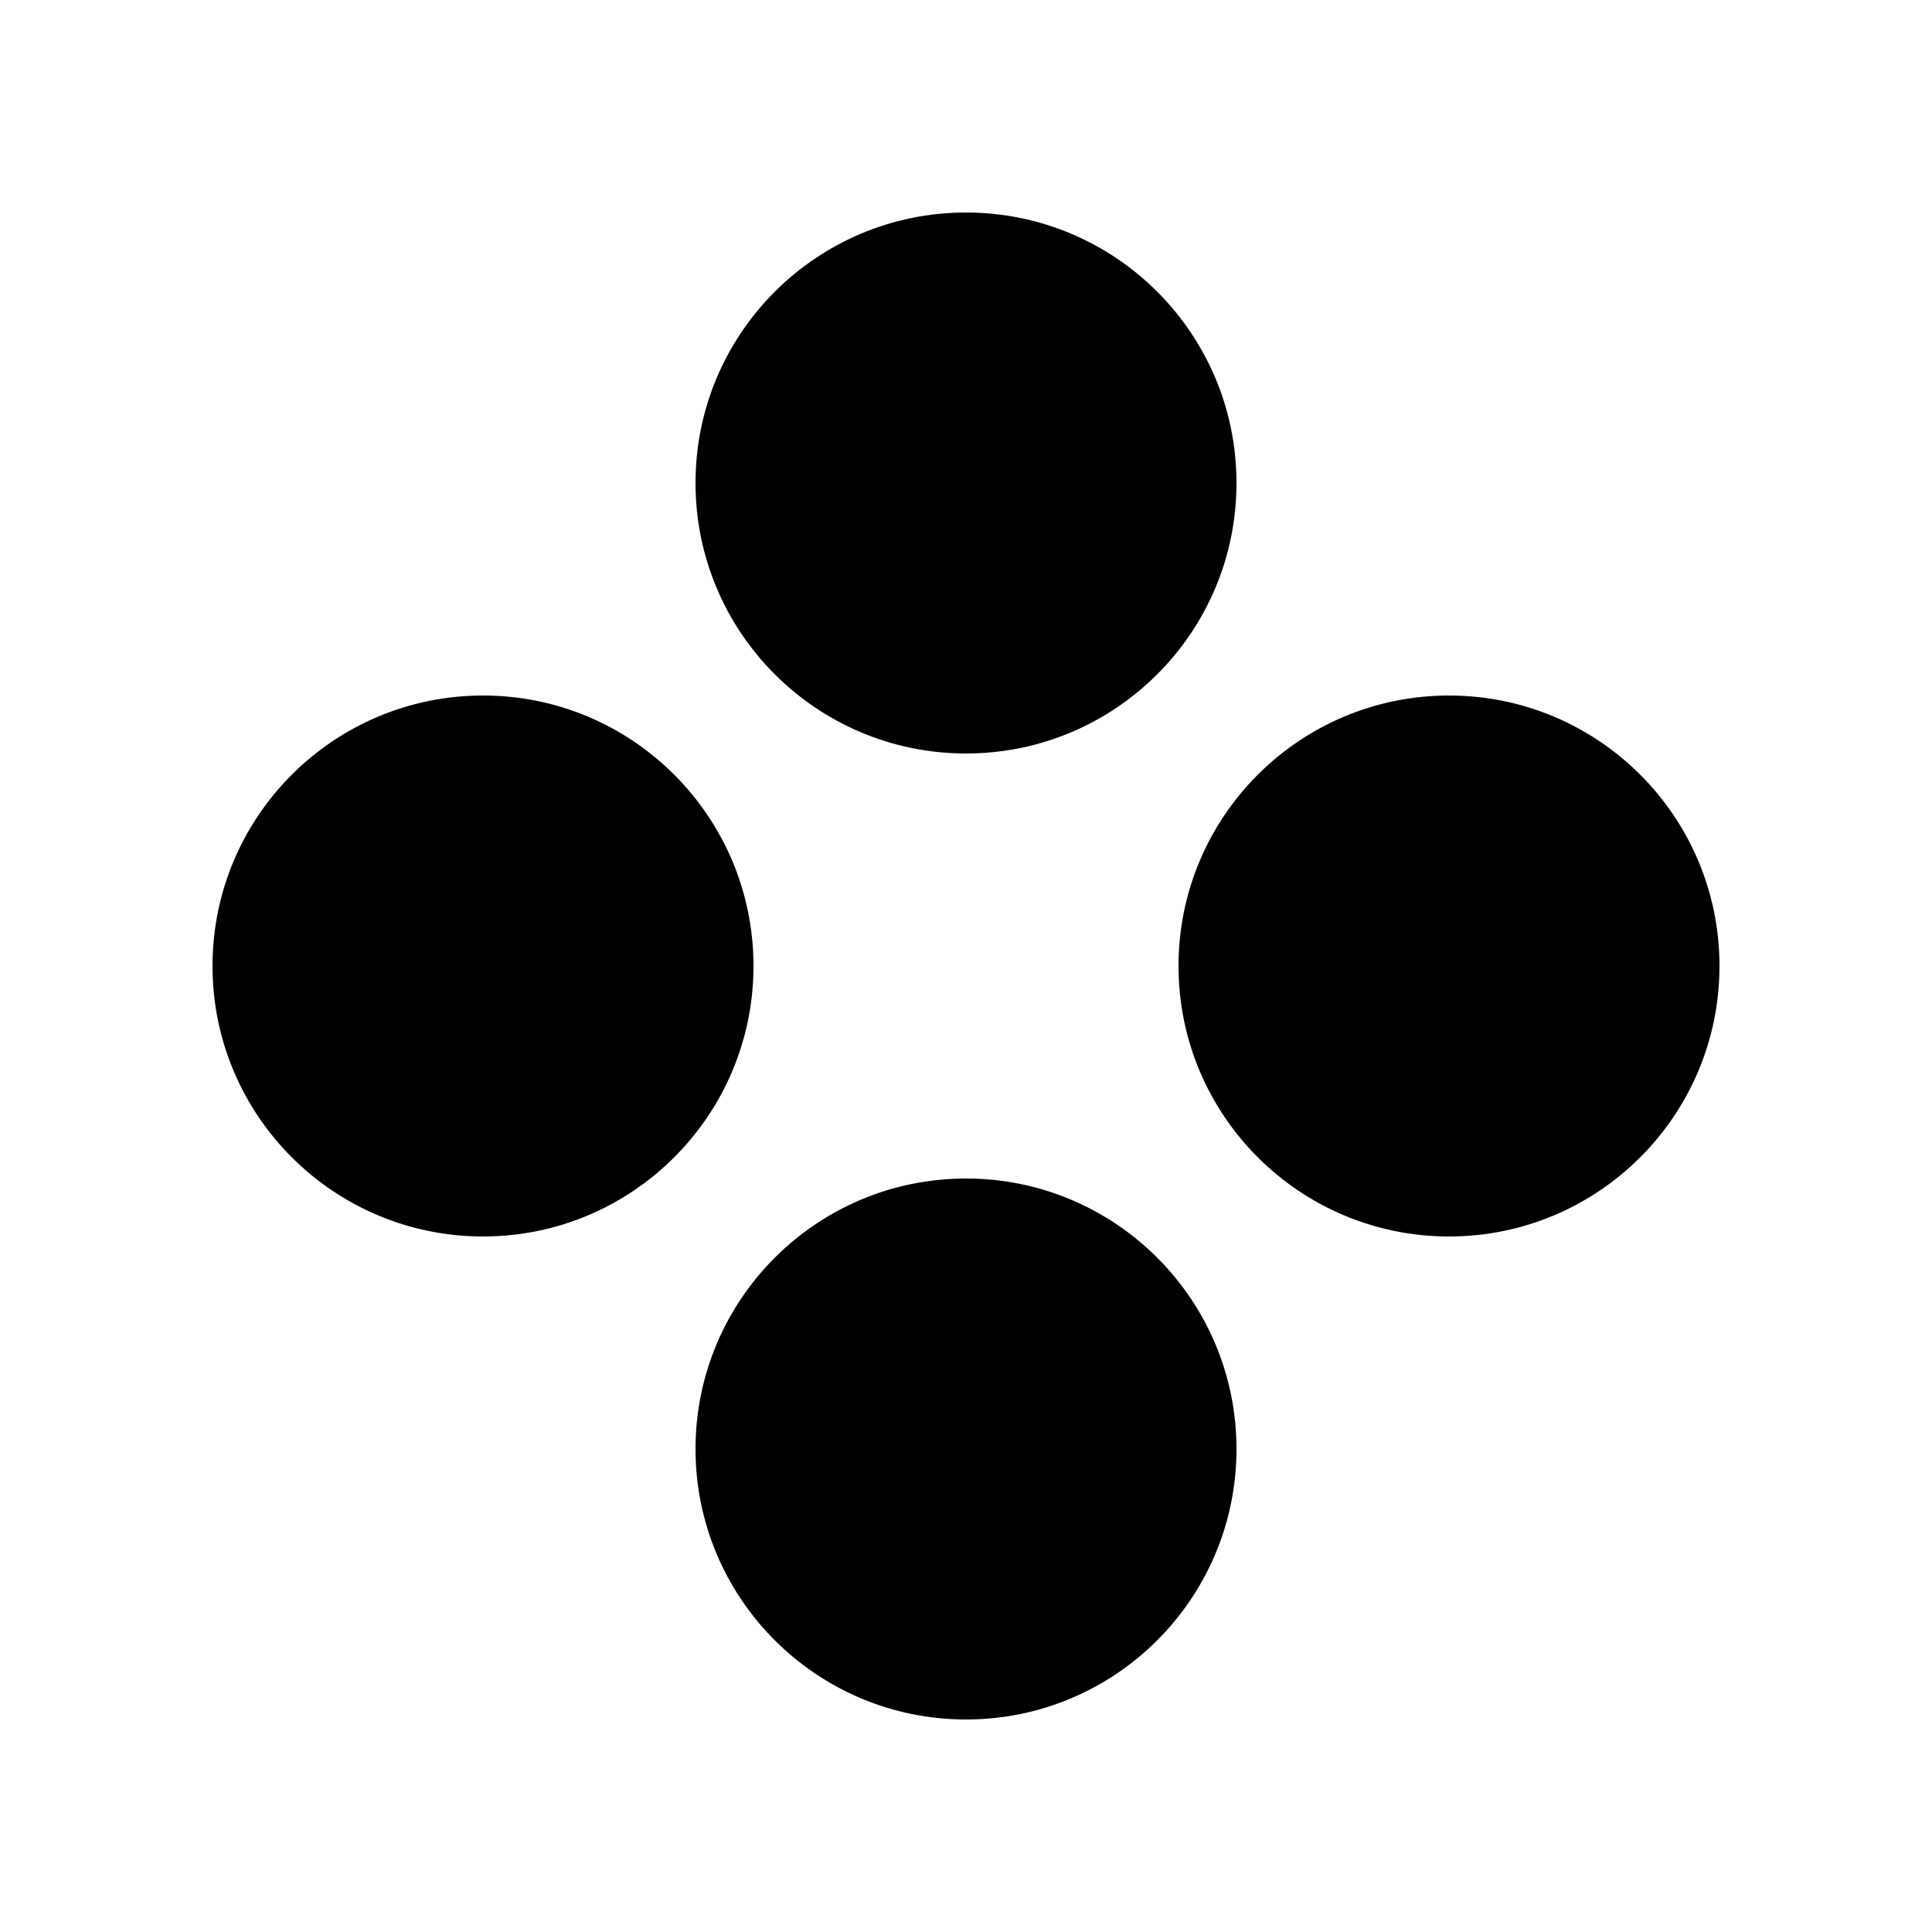
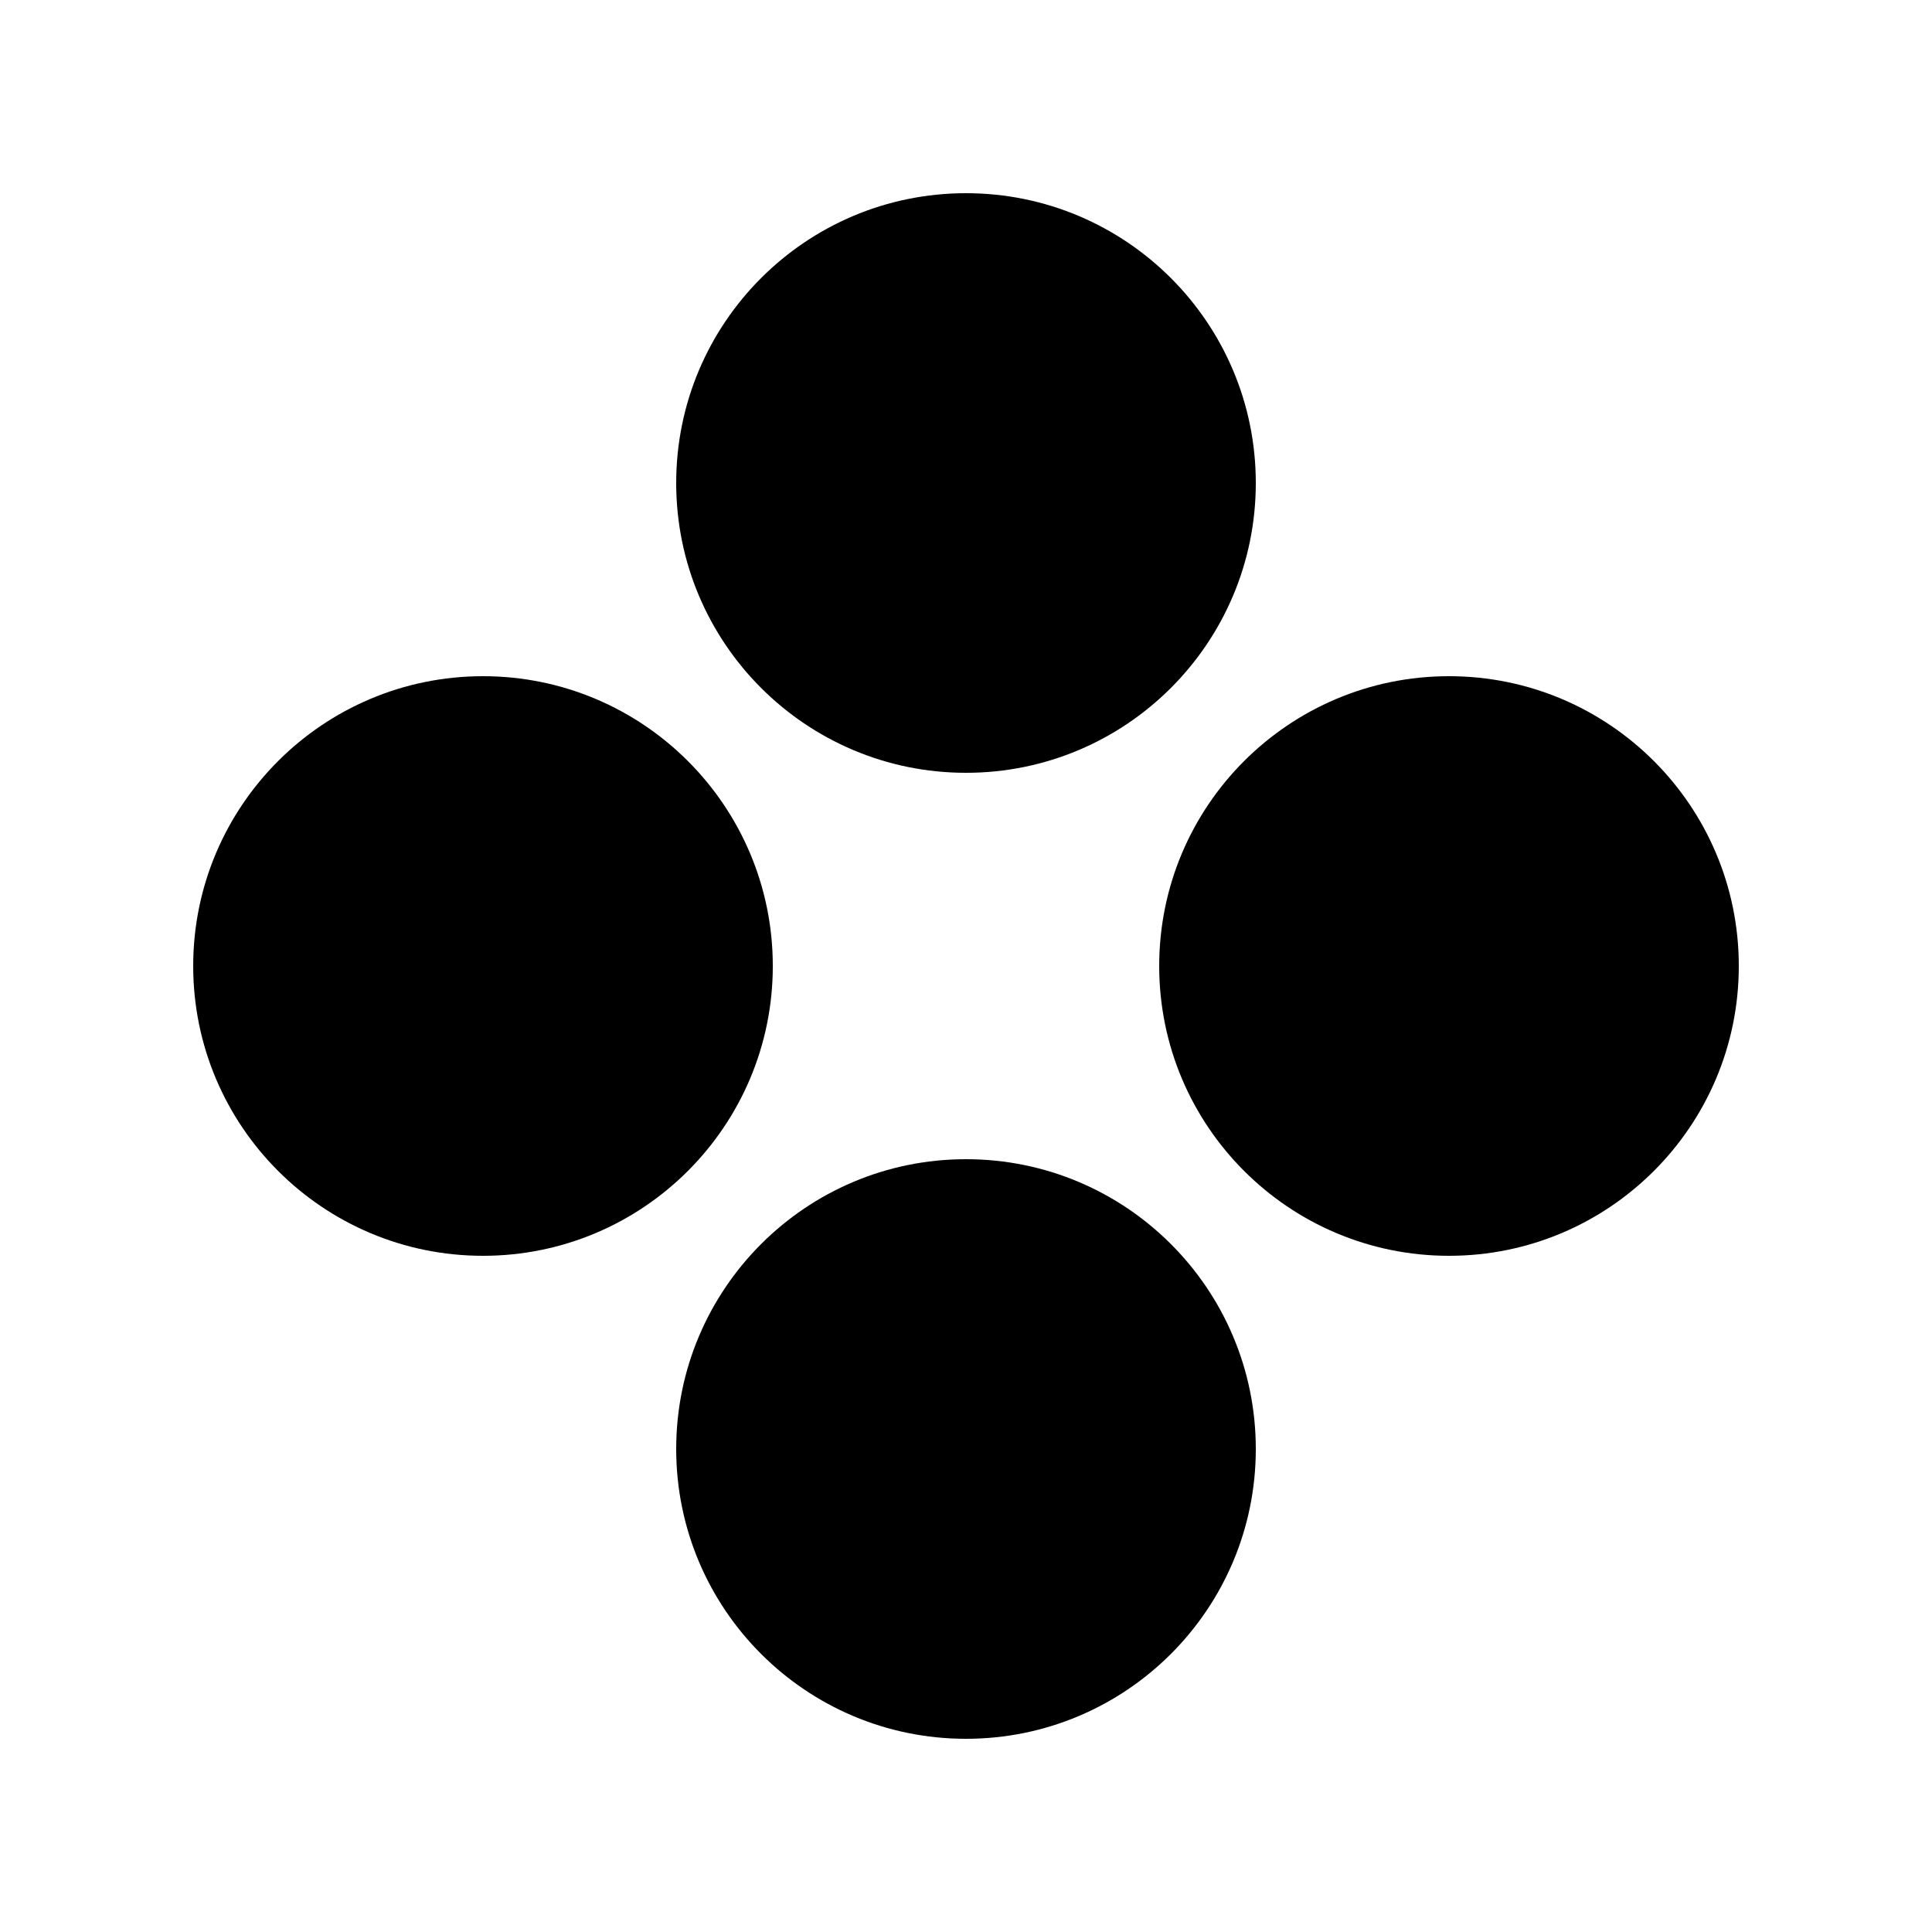
<svg xmlns="http://www.w3.org/2000/svg" width="25" height="25" viewBox="0 0 25 25" fill="none">
-   <path d="M12.5 15.25C14.433 15.25 16 16.817 16 18.75C16 20.683 14.433 22.25 12.5 22.25C10.567 22.25 9 20.683 9 18.75C9 16.817 10.567 15.25 12.5 15.25Z" fill="black" />
-   <path d="M6.25 9C8.183 9 9.75 10.567 9.75 12.5C9.75 14.433 8.183 16 6.25 16C4.317 16 2.75 14.433 2.75 12.5C2.75 10.567 4.317 9 6.25 9Z" fill="black" />
-   <path d="M18.75 9C20.683 9 22.25 10.567 22.25 12.5C22.25 14.433 20.683 16 18.75 16C16.817 16 15.25 14.433 15.25 12.5C15.25 10.567 16.817 9 18.75 9Z" fill="black" />
-   <path d="M12.5 2.75C14.433 2.75 16 4.317 16 6.25C16 8.183 14.433 9.75 12.5 9.75C10.567 9.75 9 8.183 9 6.25C9 4.317 10.567 2.75 12.5 2.75Z" fill="black" />
+   <path d="M12.5 15C14.571 15 16.25 16.679 16.25 18.75C16.25 20.821 14.571 22.5 12.5 22.5C10.429 22.5 8.75 20.821 8.75 18.75C8.75 16.679 10.429 15 12.5 15Z" fill="black" />
+   <path d="M6.25 8.75C8.321 8.75 10 10.429 10 12.5C10 14.571 8.321 16.25 6.25 16.25C4.179 16.25 2.5 14.571 2.5 12.5C2.5 10.429 4.179 8.75 6.25 8.75Z" fill="black" />
+   <path d="M18.75 8.75C20.821 8.75 22.5 10.429 22.5 12.5C22.5 14.571 20.821 16.25 18.75 16.25C16.679 16.25 15 14.571 15 12.5C15 10.429 16.679 8.75 18.75 8.75Z" fill="black" />
+   <path d="M12.5 2.5C14.571 2.5 16.25 4.179 16.25 6.25C16.25 8.321 14.571 10 12.5 10C10.429 10 8.75 8.321 8.75 6.25C8.75 4.179 10.429 2.5 12.5 2.5Z" fill="black" />
</svg>
